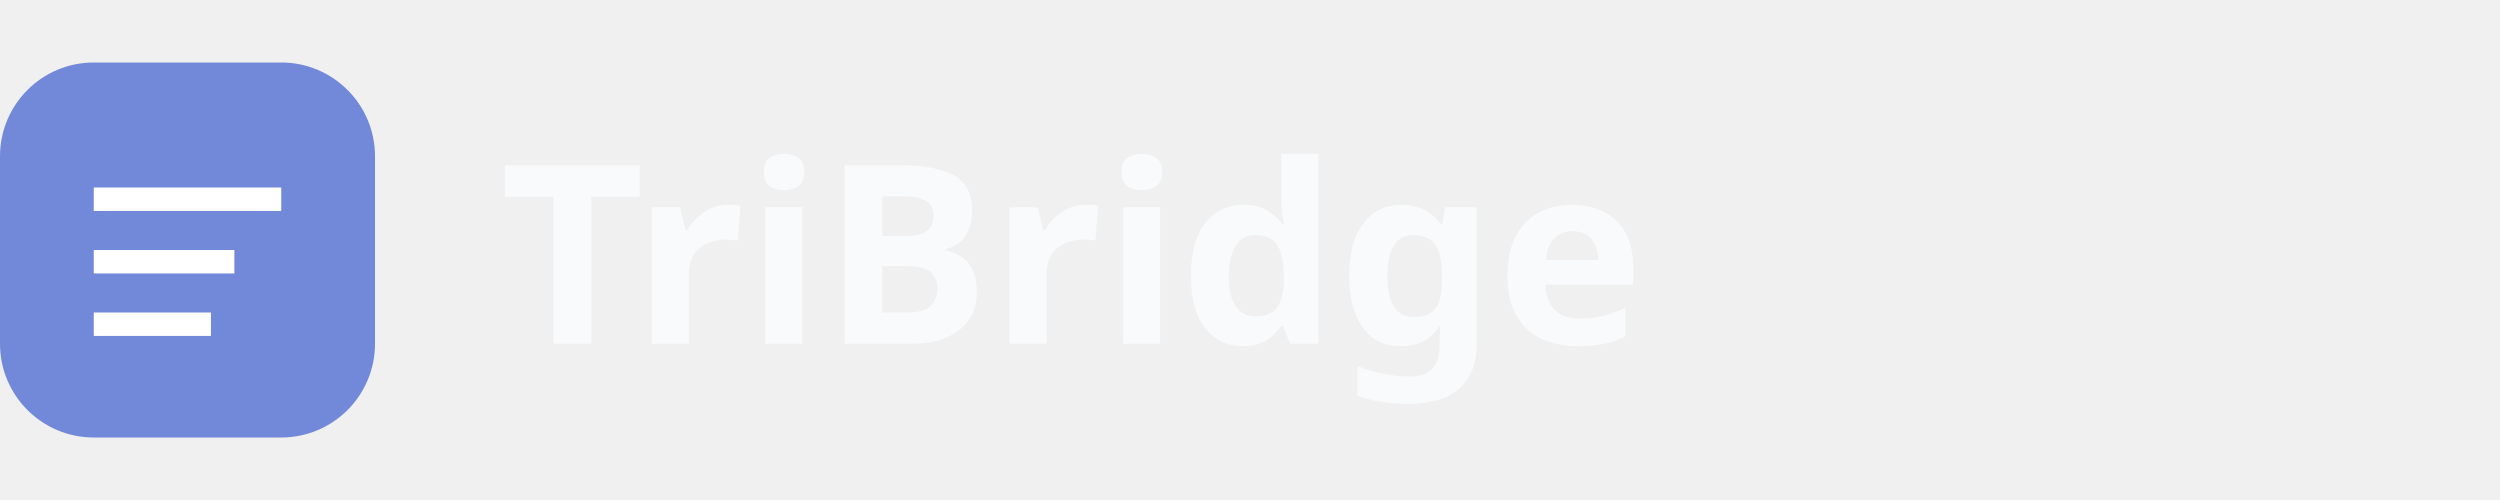
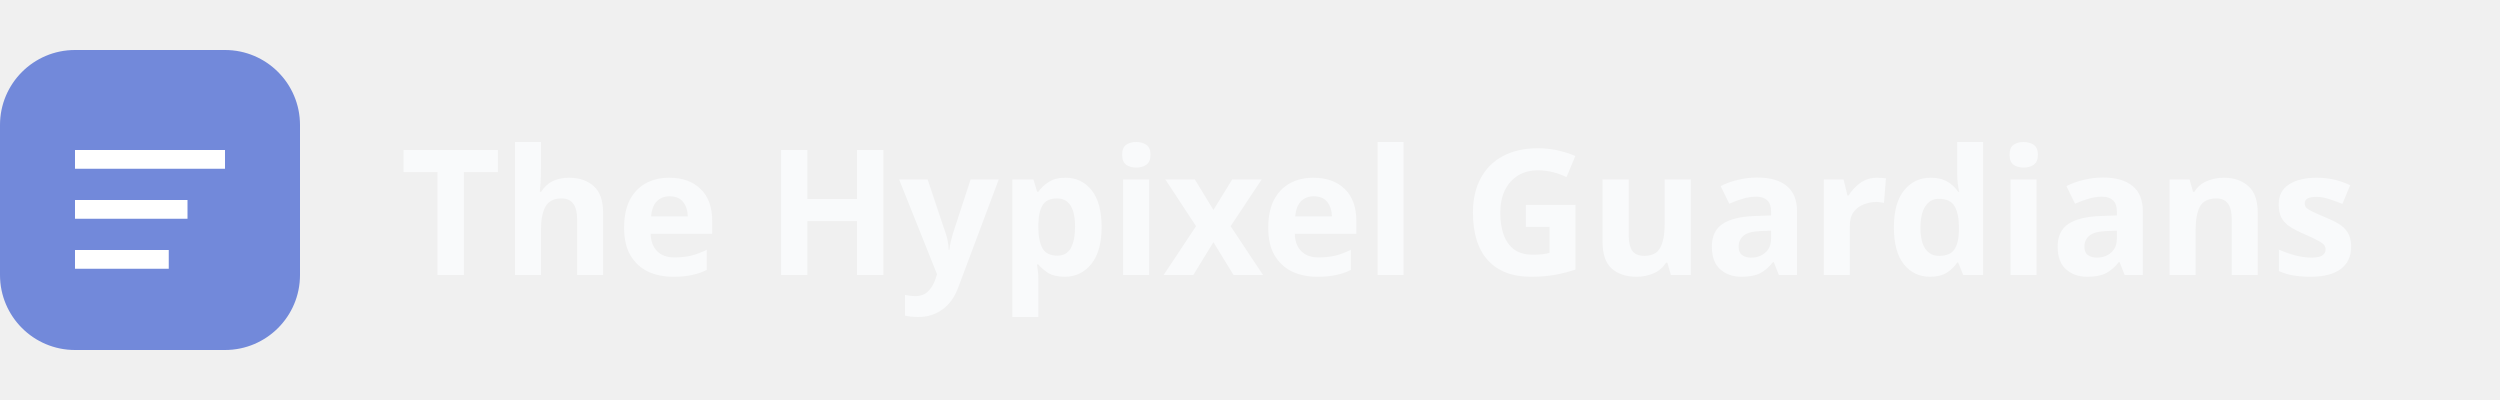
- <svg xmlns="http://www.w3.org/2000/svg" viewBox="0 0 160 32" fill="none">
+ <svg xmlns="http://www.w3.org/2000/svg" viewBox="0 0 200 32" fill="none">
  <rect x="0" y="4" width="24" height="24" rx="6" fill="#7289DA" />
  <path d="M6 12h12v1.5H6V12zm0 4h9v1.5H6V16zm0 4h7.5v1.5H6V20z" fill="#fff" />
-   <text x="32" y="22" font-family="system-ui, sans-serif" font-size="16" font-weight="700" fill="#F9FAFB">TriBridge</text>
+   <text x="32" y="22" font-family="system-ui, sans-serif" font-size="14" font-weight="700" fill="#F9FAFB">The Hypixel Guardians</text>
</svg>
